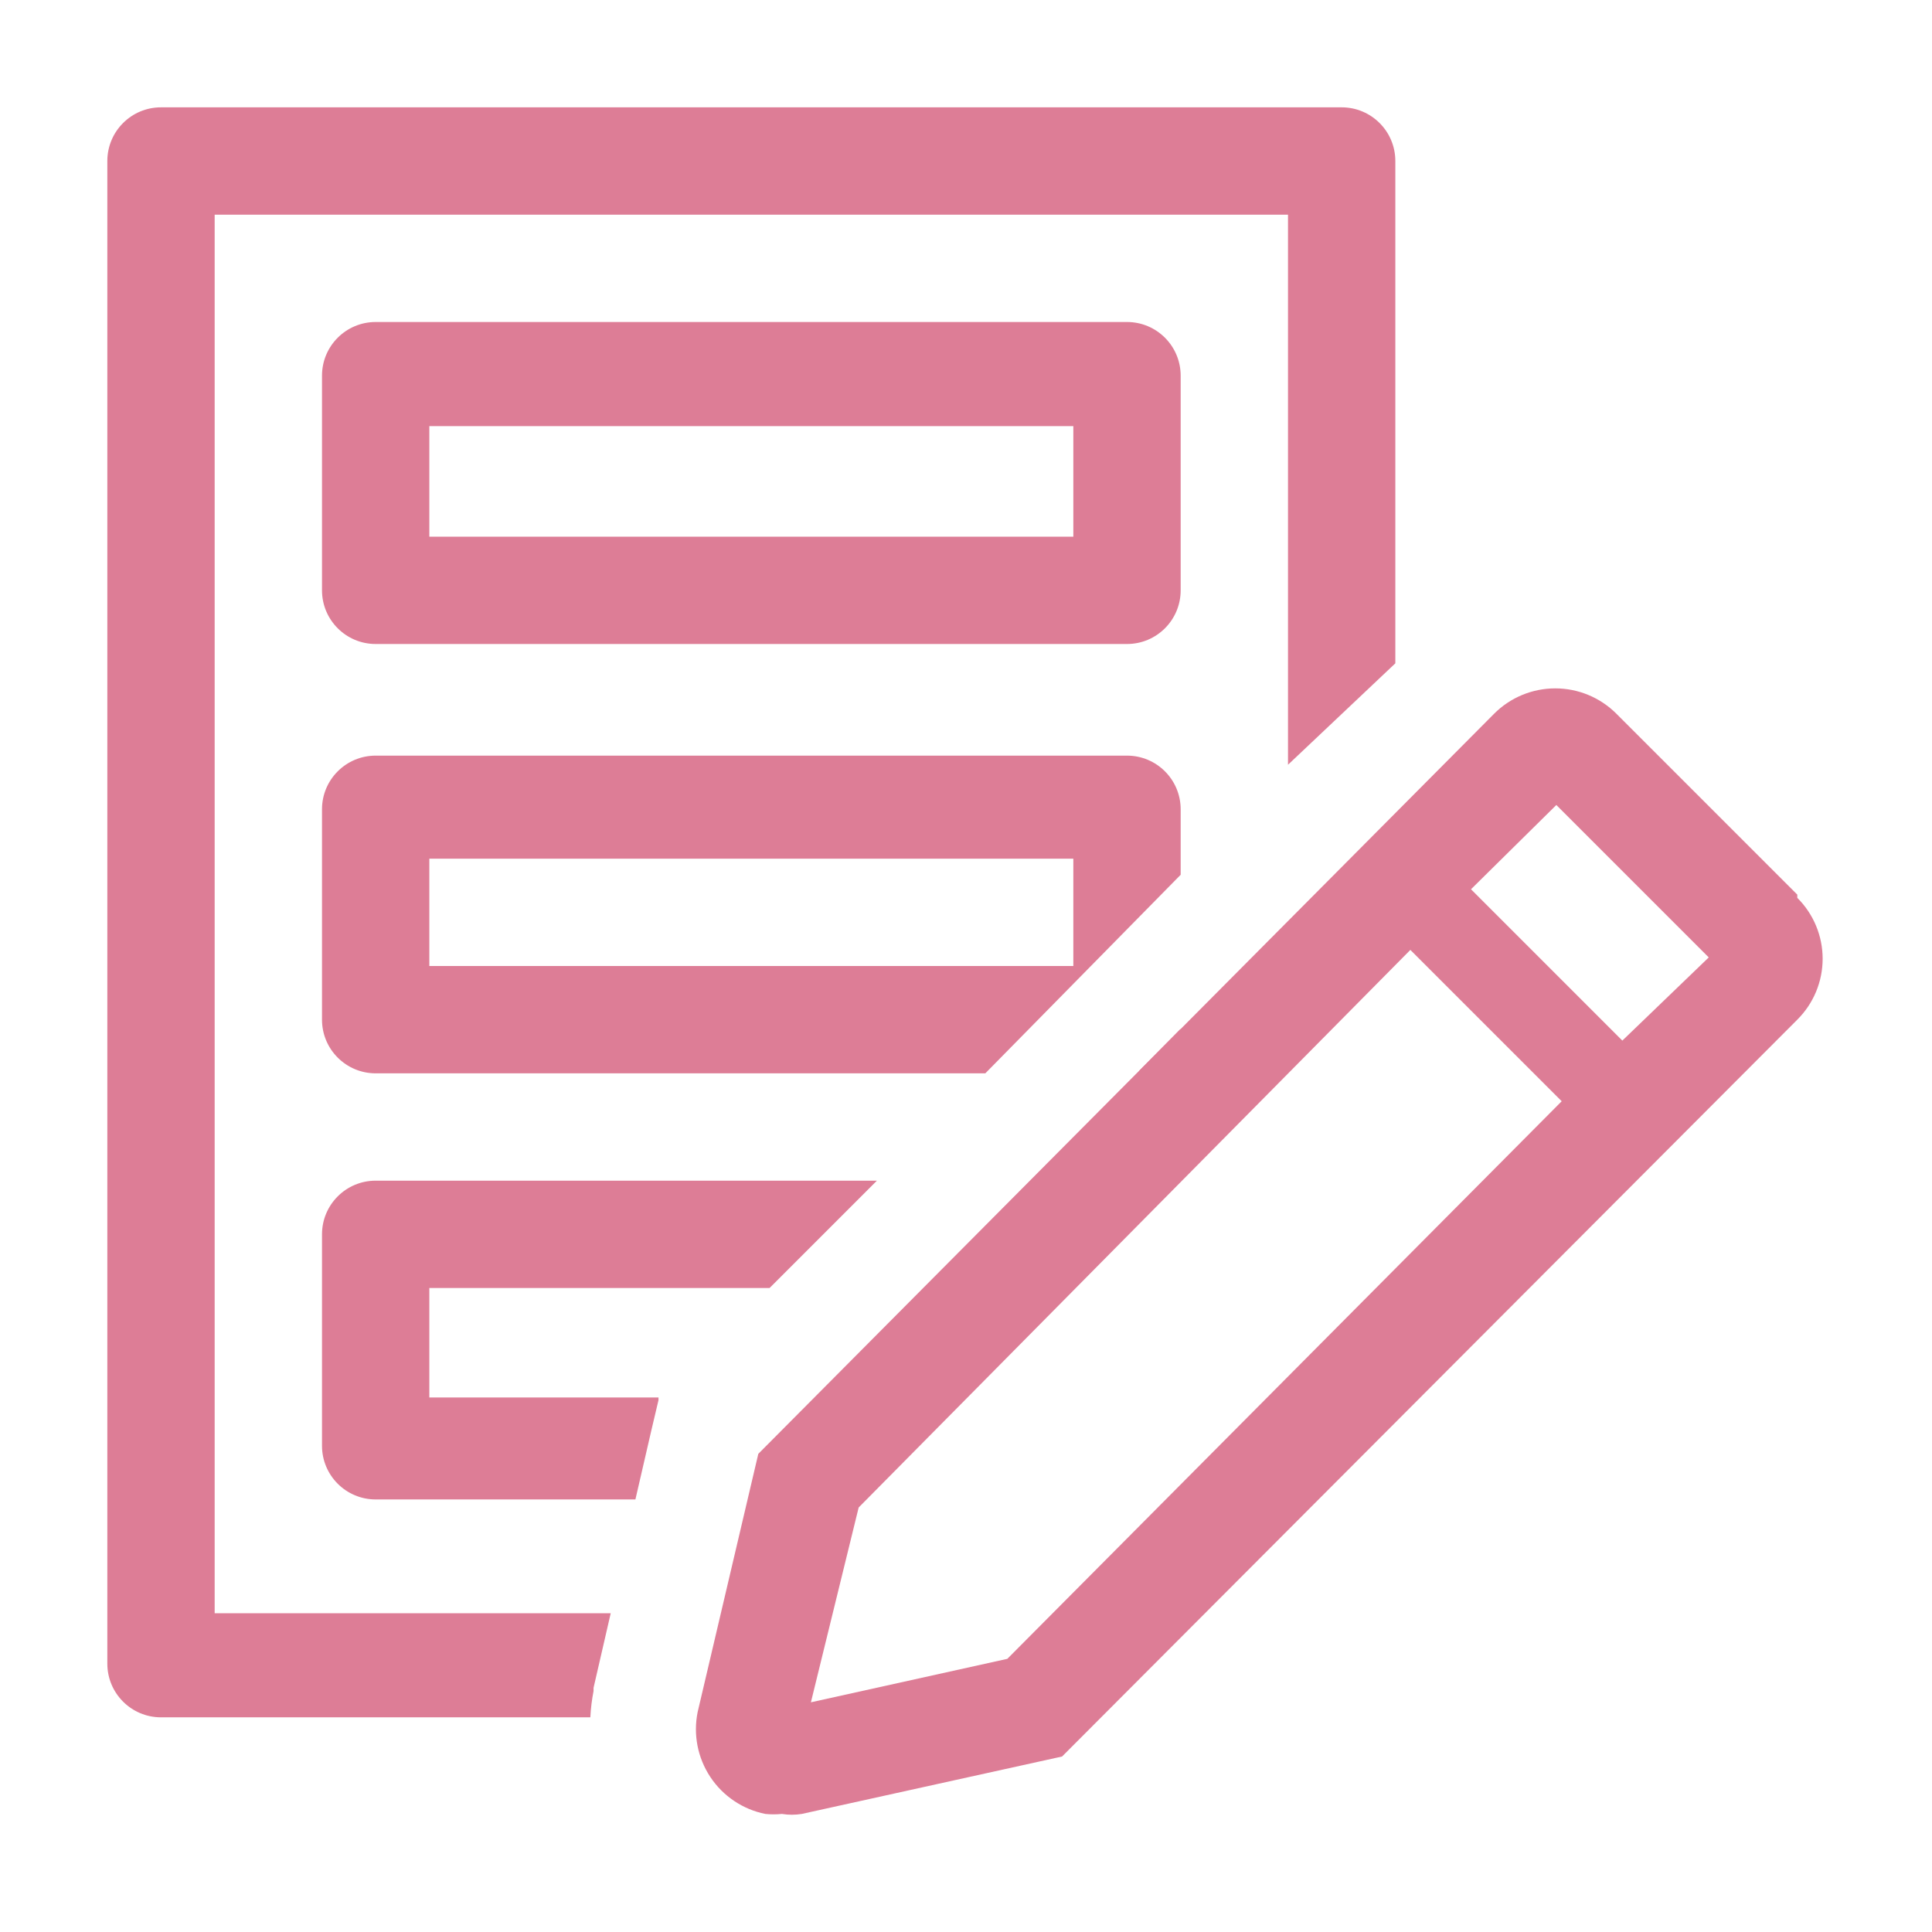
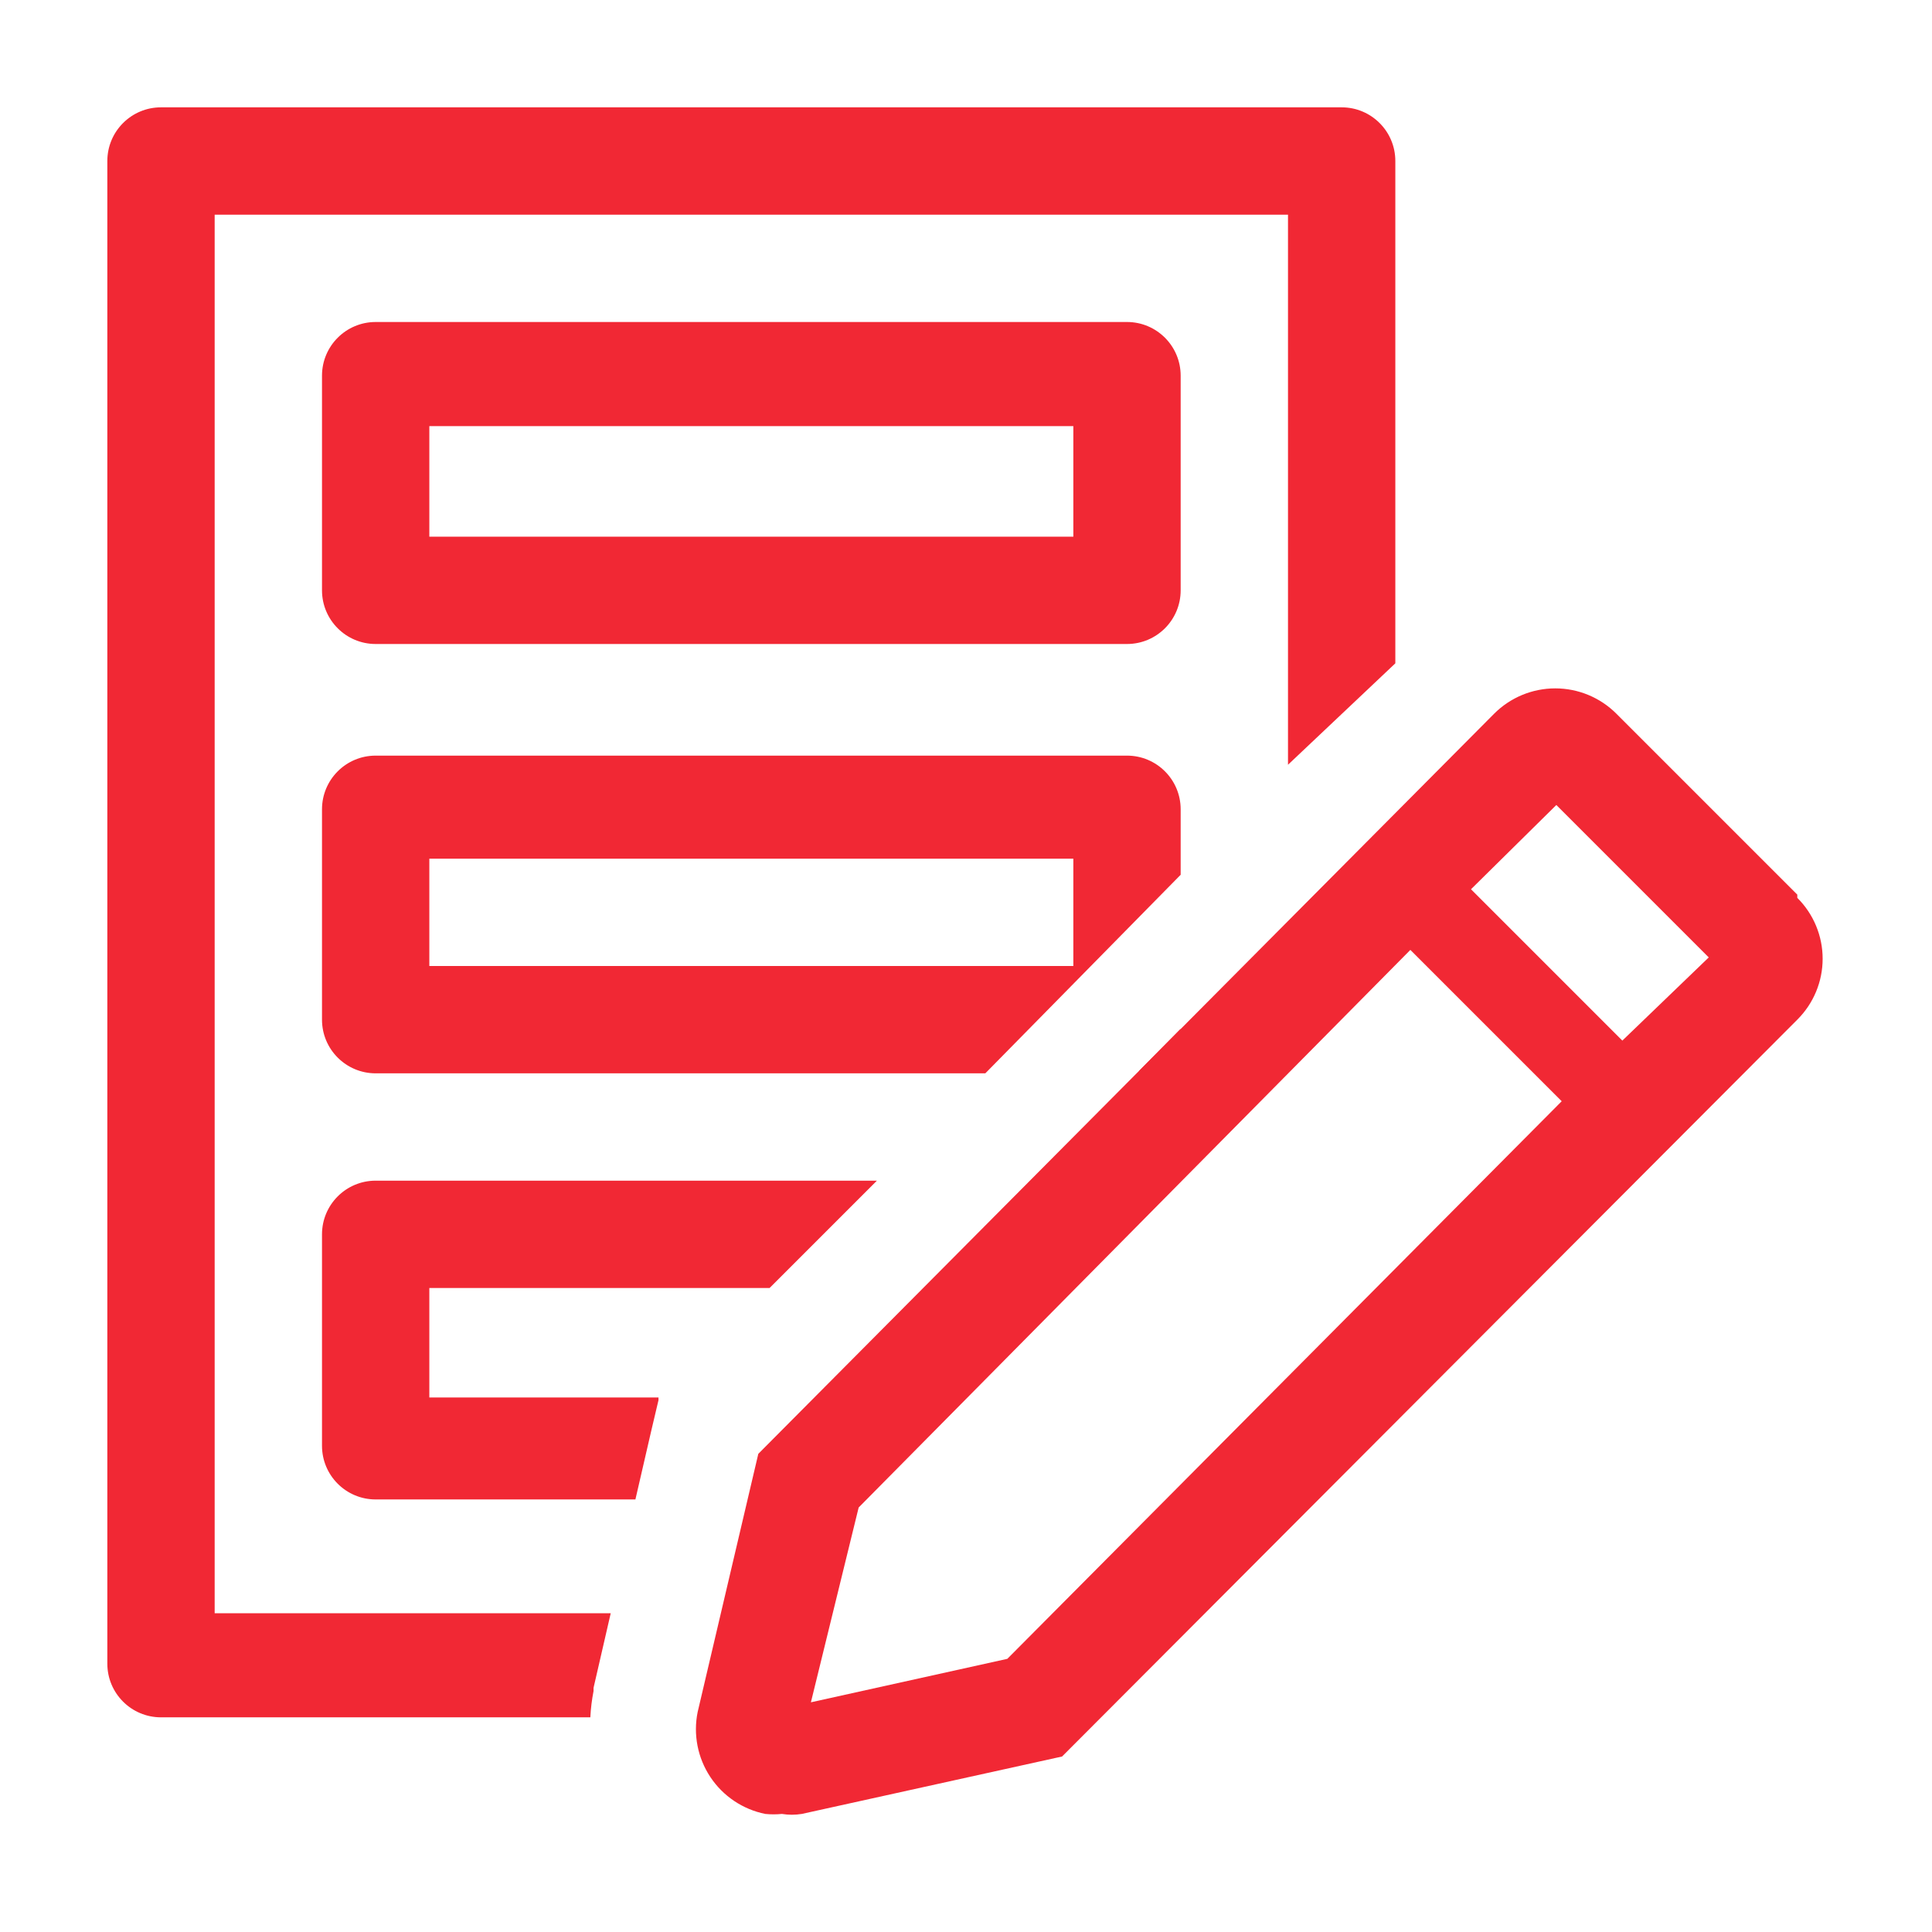
- <svg xmlns="http://www.w3.org/2000/svg" fill="#dd7d96" width="800px" height="800px" viewBox="0 0 36 36" version="1.1" preserveAspectRatio="xMidYMid meet">
+ <svg xmlns="http://www.w3.org/2000/svg" fill="#f12834" width="800px" height="800px" viewBox="0 0 36 36" version="1.1" preserveAspectRatio="xMidYMid meet">
  <g id="SVGRepo_bgCarrier" stroke-width="0" />
  <g id="SVGRepo_tracerCarrier" stroke-linecap="round" stroke-linejoin="round" />
  <g id="SVGRepo_iconCarrier">
    <path d="M21,12H7a1,1,0,0,1-1-1V7A1,1,0,0,1,7,6H21a1,1,0,0,1,1,1v4A1,1,0,0,1,21,12ZM8,10H20V7.94H8Z" class="clr-i-outline clr-i-outline-path-1" />
    <path d="M21,14.08H7a1,1,0,0,0-1,1V19a1,1,0,0,0,1,1H18.36L22,16.3V15.08A1,1,0,0,0,21,14.08ZM20,18H8V16H20Z" class="clr-i-outline clr-i-outline-path-2" />
    <path d="M11.06,31.51v-.06l.32-1.39H4V4h20V14.25L26,12.36V3a1,1,0,0,0-1-1H3A1,1,0,0,0,2,3V31a1,1,0,0,0,1,1h8A3.44,3.44,0,0,1,11.06,31.51Z" class="clr-i-outline clr-i-outline-path-3" />
    <path d="M22,19.17l-.78.79A1,1,0,0,0,22,19.17Z" class="clr-i-outline clr-i-outline-path-4" />
    <path d="M6,26.94a1,1,0,0,0,1,1h4.84l.3-1.3.13-.55,0-.05H8V24h6.34l2-2H7a1,1,0,0,0-1,1Z" class="clr-i-outline clr-i-outline-path-5" />
    <path d="M33.49,16.67,30.12,13.3a1.61,1.61,0,0,0-2.28,0h0L14.13,27.09,13,31.9a1.61,1.61,0,0,0,1.26,1.9,1.55,1.55,0,0,0,.31,0,1.15,1.15,0,0,0,.37,0l4.85-1.07L33.49,19a1.6,1.6,0,0,0,0-2.27ZM18.77,30.91l-3.66.81L16,28.09,26.28,17.7l2.82,2.82ZM30.23,19.39l-2.82-2.82L29,15l2.84,2.84Z" class="clr-i-outline clr-i-outline-path-6" />
    <rect x="0" y="0" width="36" height="36" fill-opacity="0" />
  </g>
</svg>
